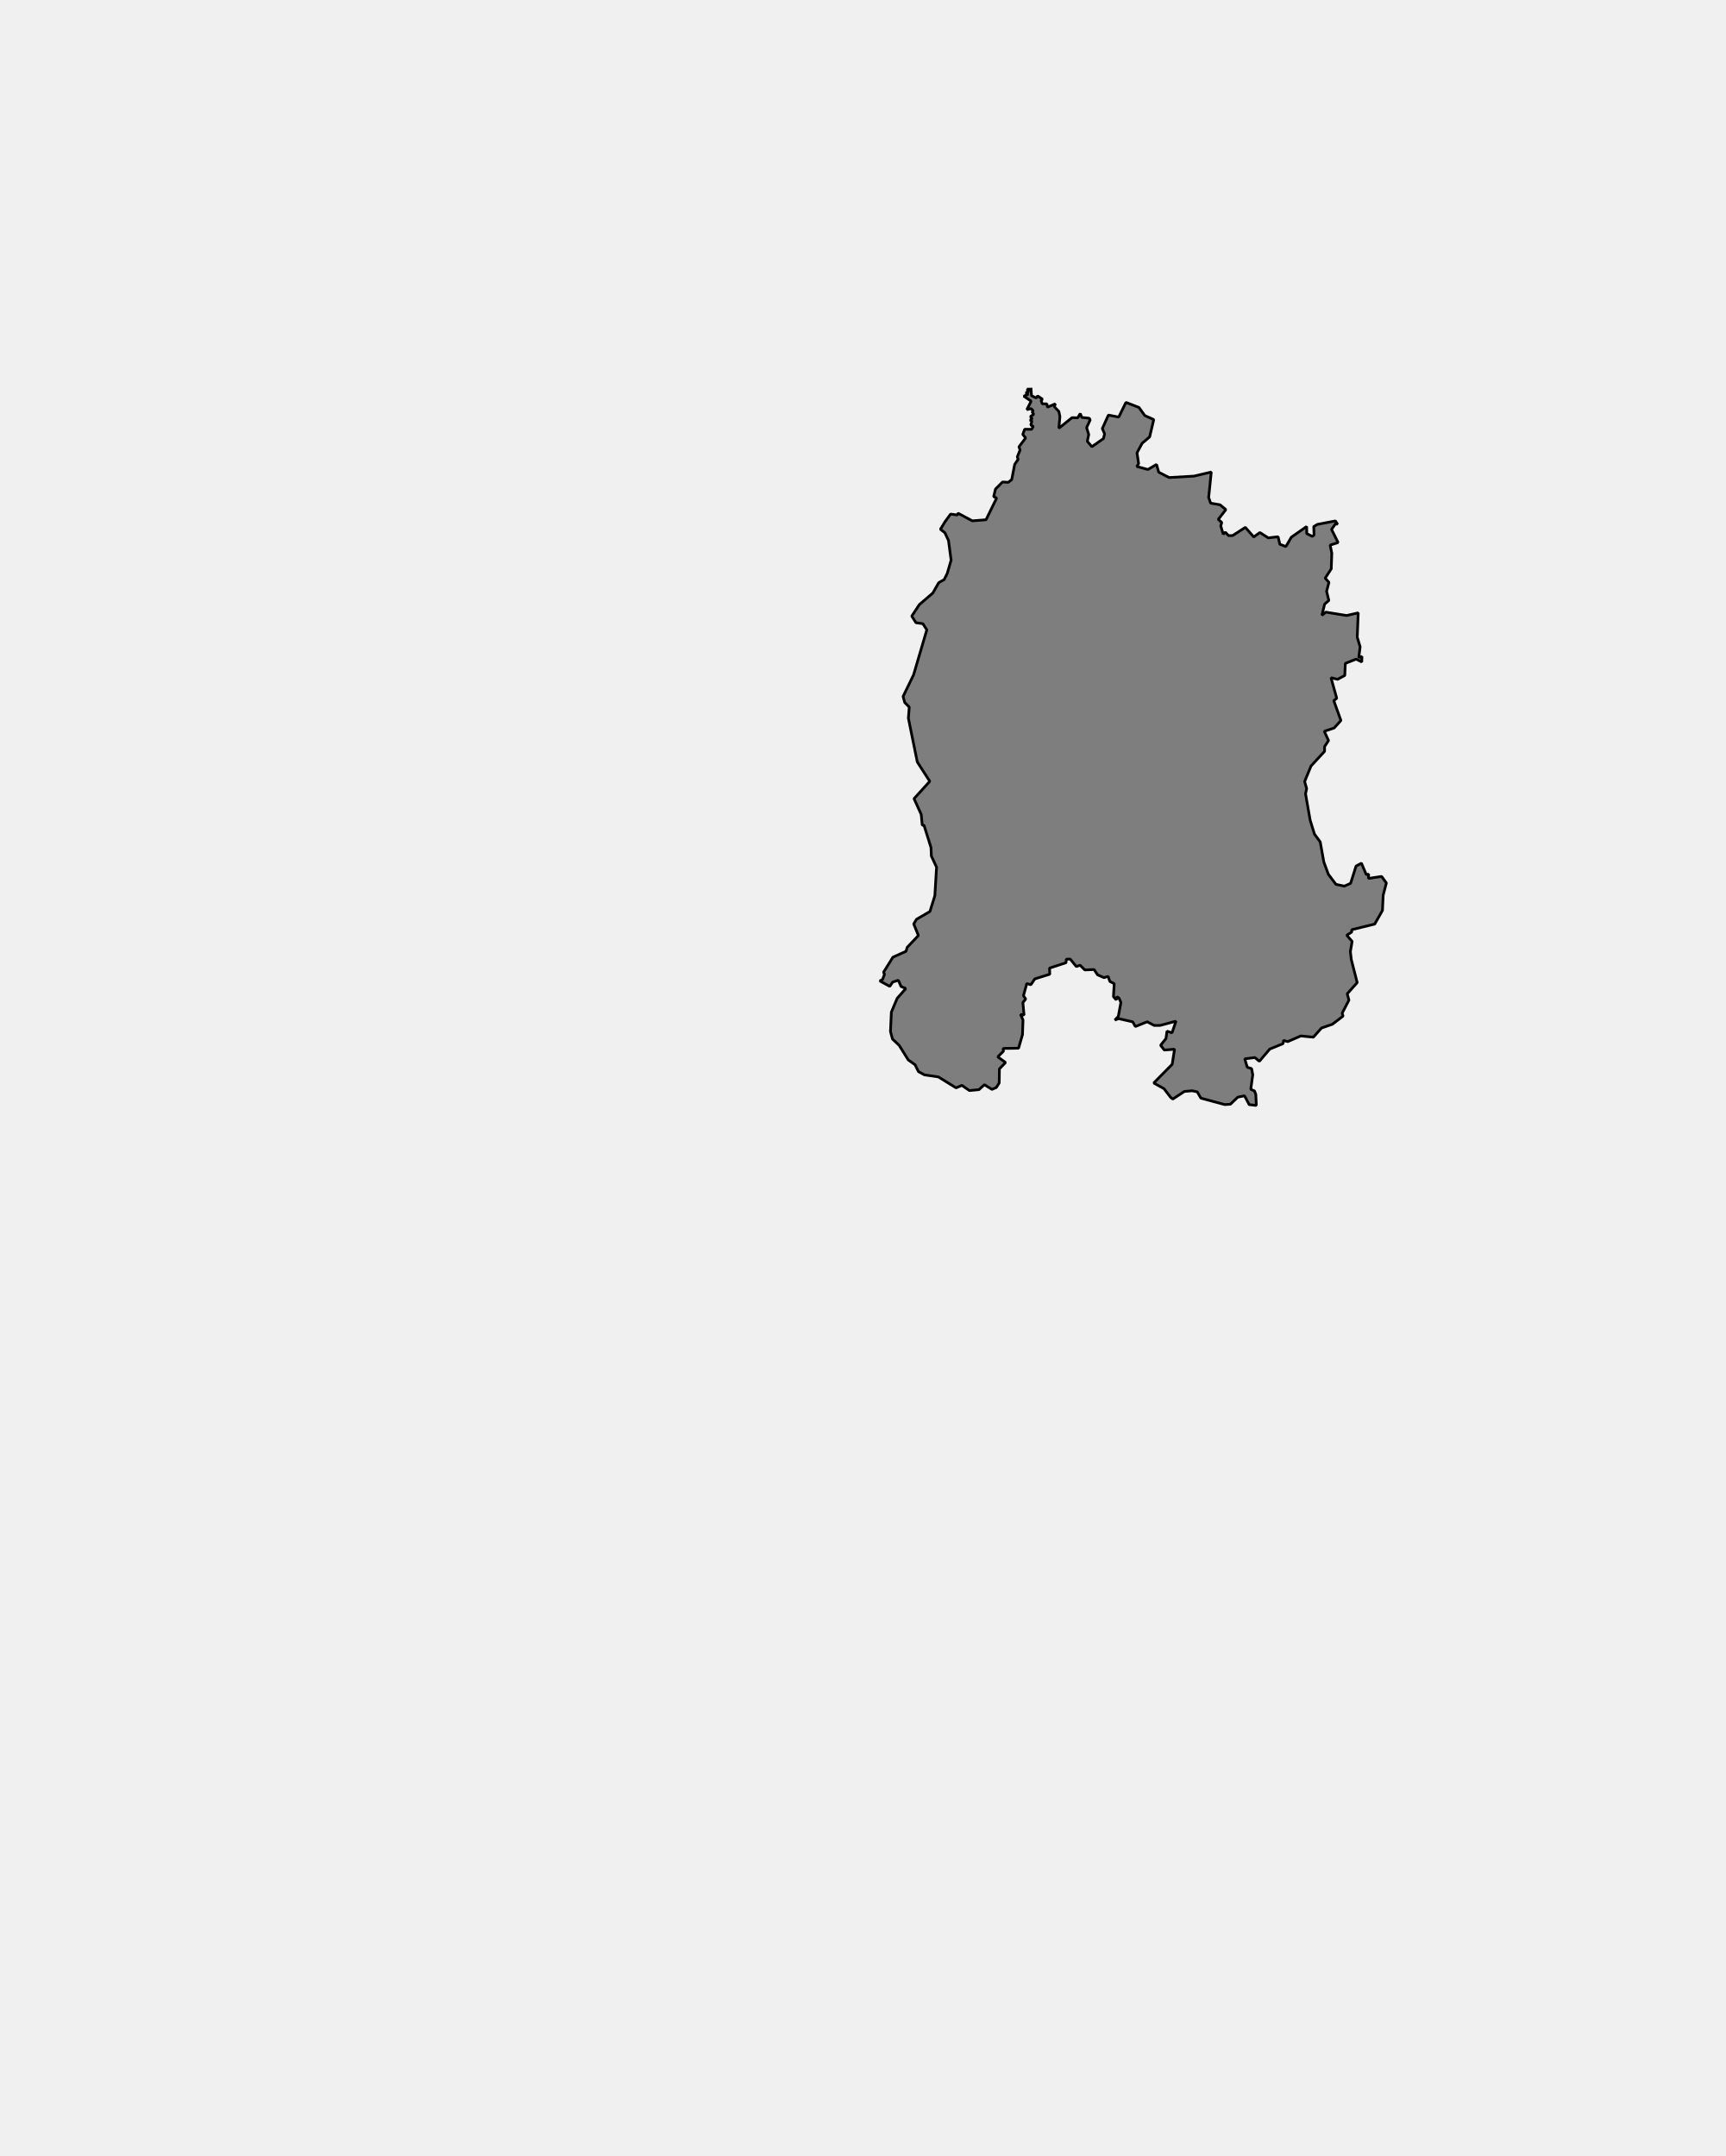
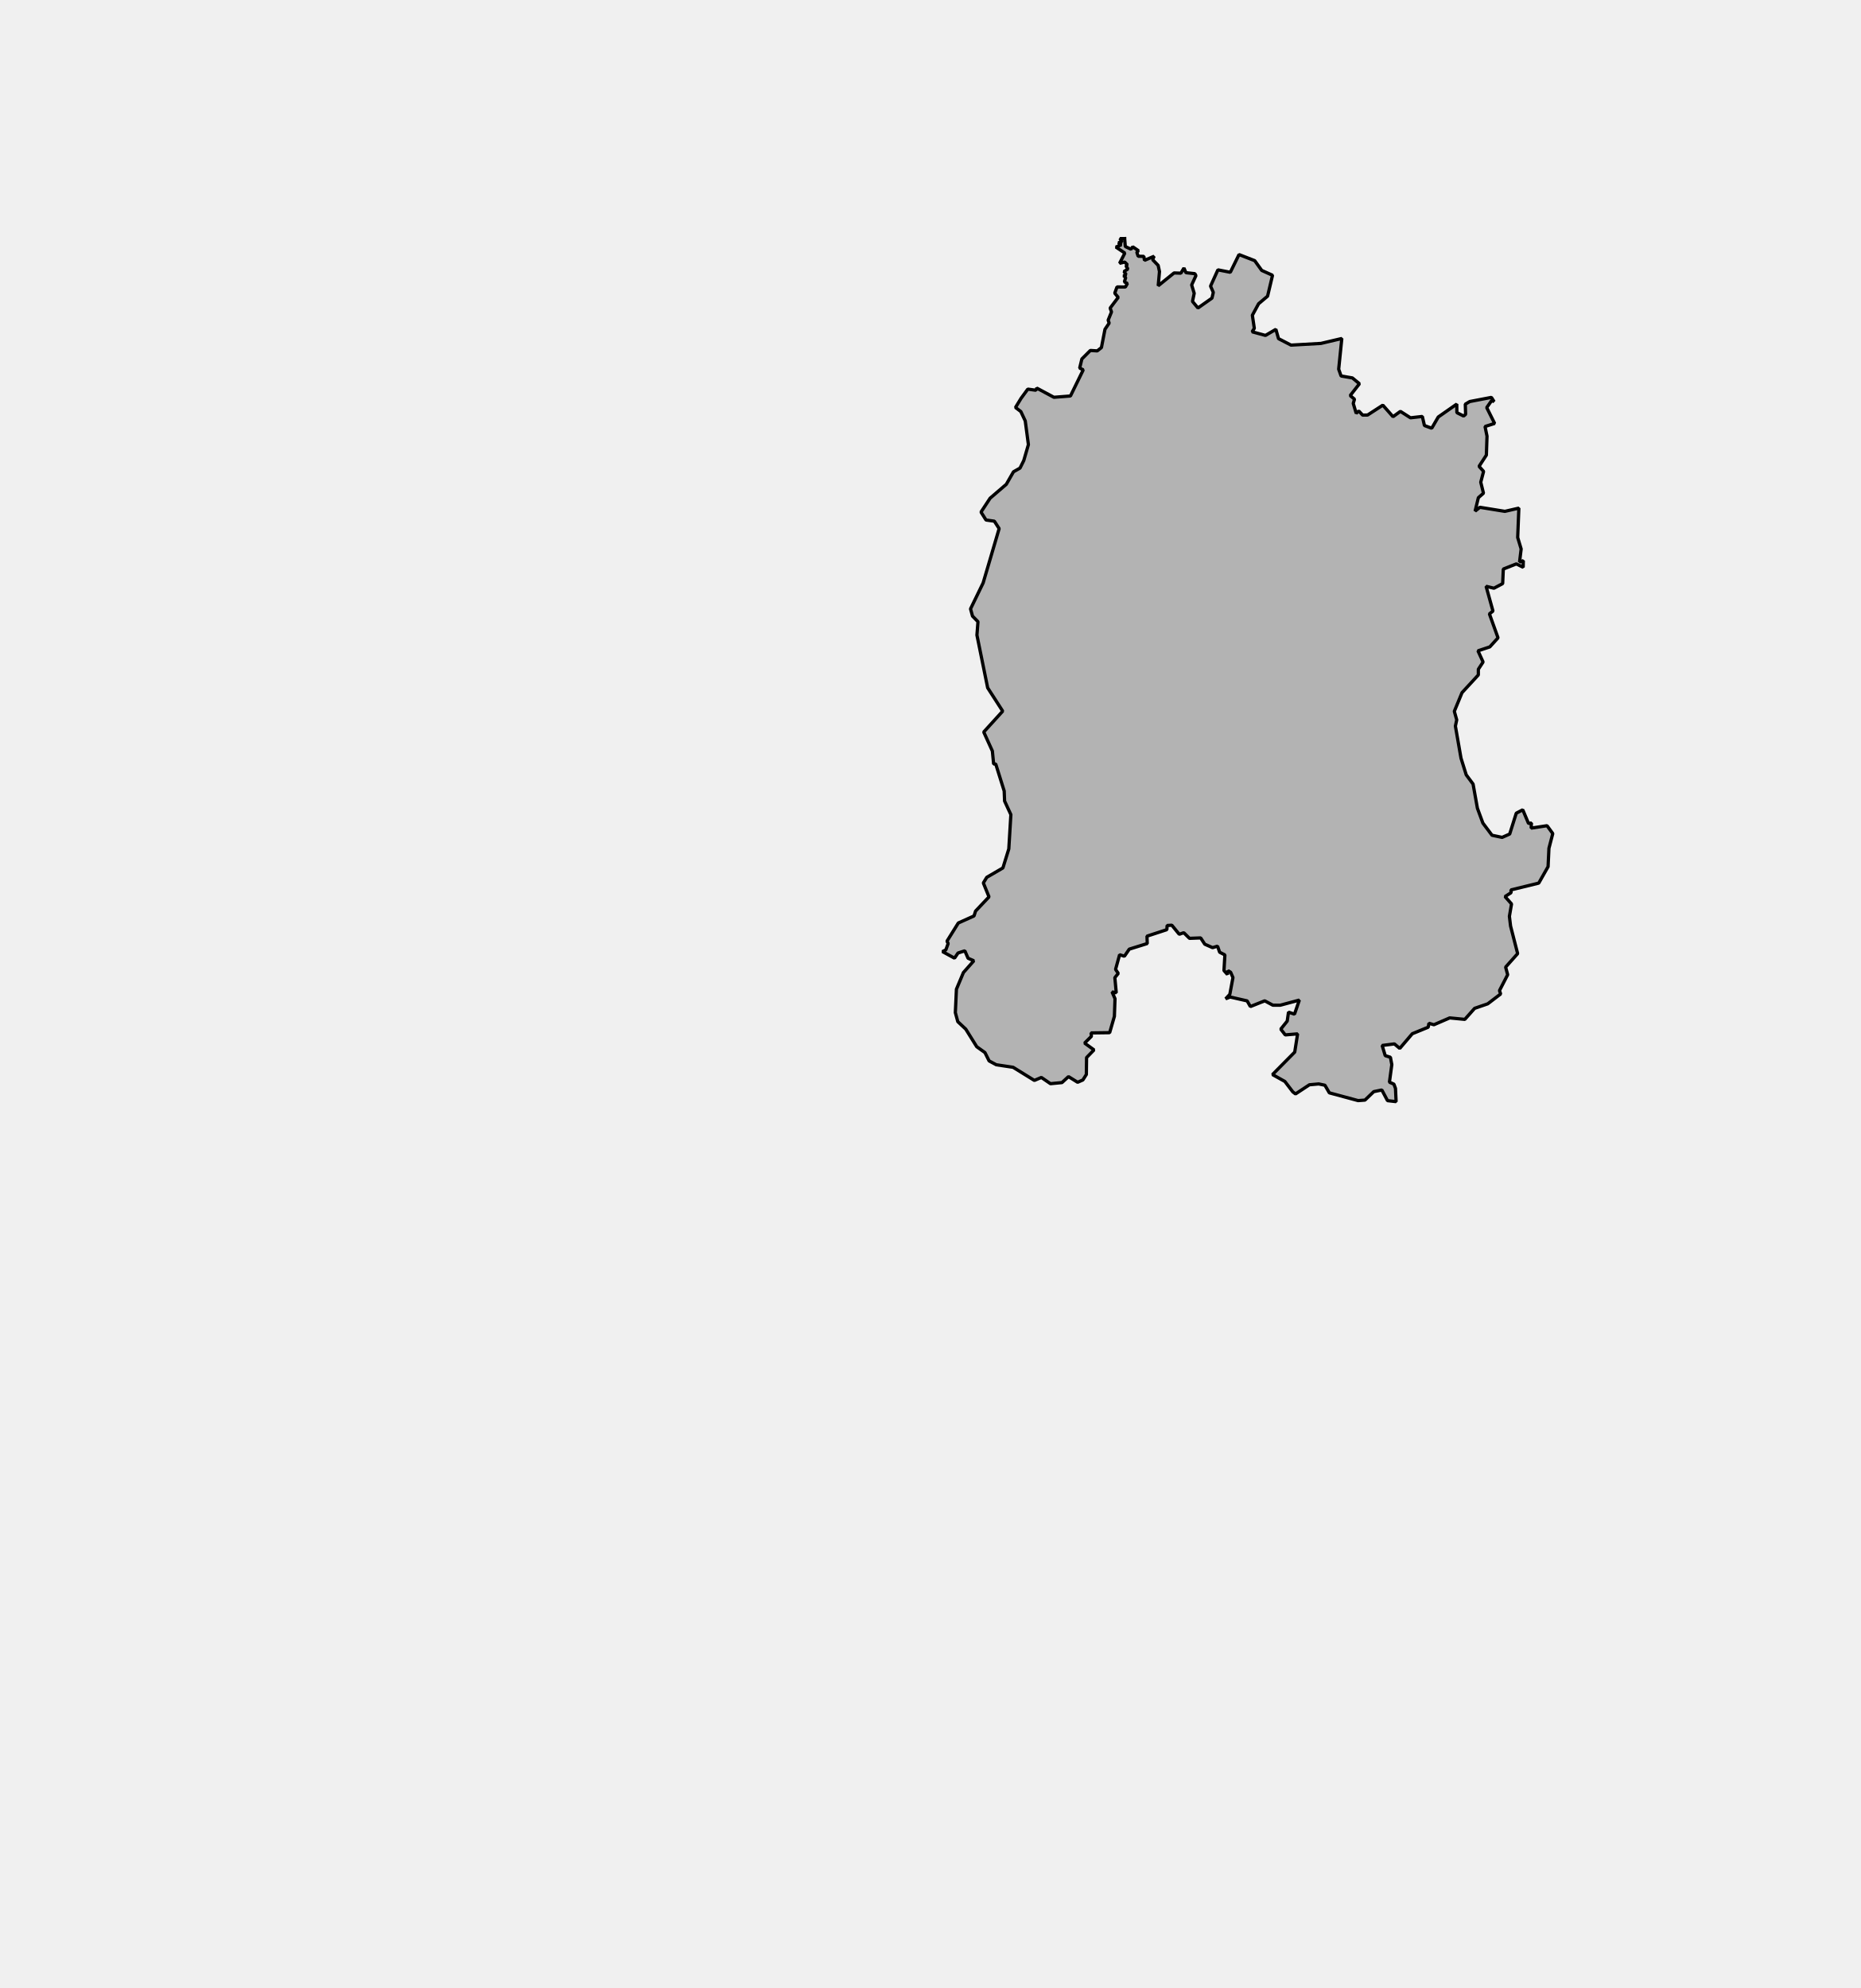
- <svg xmlns="http://www.w3.org/2000/svg" width="400.1" height="500" viewBox="0 0 1333.667 1666.669" version="1.2" id="svg3336">
+ <svg xmlns="http://www.w3.org/2000/svg" width="358.143" height="382.659" viewBox="0 0 1193.811 1275.531" version="1.2" id="svg3336">
  <defs id="defs3342" />
-   <g style="font-size:32.5px;font-style:normal;font-weight:400;fill:none;stroke:#000000;stroke-width:1;stroke-linecap:square;stroke-linejoin:bevel;stroke-opacity:1;font-family:MS Shell Dlg 2" id="g3346" font-style="normal" font-weight="400" font-size="32.5" transform="translate(271.8227,-1121.804)" />
-   <g style="font-size:32.5px;font-style:normal;font-weight:400;fill:none;stroke:#000000;stroke-width:1;stroke-linecap:square;stroke-linejoin:bevel;stroke-opacity:1;font-family:MS Shell Dlg 2" id="g3348" font-style="normal" font-weight="400" font-size="32.5" transform="matrix(11.8081,0,0,11.8081,271.8227,-1121.804)" />
-   <g style="font-size:32.5px;font-style:normal;font-weight:400;fill:#ffffff;fill-opacity:1;fill-rule:evenodd;stroke:none;font-family:MS Shell Dlg 2" id="g3350" font-style="normal" font-weight="400" font-size="32.5" transform="matrix(0.999751,0,0,0.999751,271.8227,-1121.804)" />
-   <g style="font-size:32.5px;font-style:normal;font-weight:400;fill:none;stroke:#000000;stroke-width:1;stroke-linecap:square;stroke-linejoin:bevel;stroke-opacity:1;font-family:MS Shell Dlg 2" id="g3354" font-style="normal" font-weight="400" font-size="32.5" transform="matrix(11.8081,0,0,11.8081,271.8227,-1121.804)" />
-   <g style="font-size:32.5px;font-style:normal;font-weight:400;fill:none;stroke:#000000;stroke-width:1;stroke-linecap:square;stroke-linejoin:bevel;stroke-opacity:1;font-family:MS Shell Dlg 2" id="g3356" font-style="normal" font-weight="400" font-size="32.5" transform="matrix(11.8081,0,0,11.8081,271.8227,-1121.804)" />
-   <g style="font-size:32.5px;font-style:normal;font-weight:400;fill:none;stroke:#000000;stroke-width:1;stroke-linecap:square;stroke-linejoin:bevel;stroke-opacity:1;font-family:MS Shell Dlg 2" id="g3358" font-style="normal" font-weight="400" font-size="32.5" transform="matrix(11.8081,0,0,11.8081,306.9387,-1058.873)" />
-   <g style="font-size:32.5px;font-style:normal;font-weight:400;fill:none;stroke:#000000;stroke-width:1;stroke-linecap:square;stroke-linejoin:bevel;stroke-opacity:1;font-family:MS Shell Dlg 2" id="g3360" font-style="normal" font-weight="400" font-size="32.5" transform="matrix(11.8081,0,0,11.8081,306.9387,-1058.873)" />
-   <g style="font-size:32.5px;font-style:normal;font-weight:400;fill:#ffffff;fill-opacity:1;fill-rule:evenodd;stroke:none;font-family:MS Shell Dlg 2" id="g3362" font-style="normal" font-weight="400" font-size="32.5" transform="matrix(11.8081,0,0,11.8081,306.9387,-1058.873)" />
-   <g style="font-size:32.5px;font-style:normal;font-weight:400;fill:none;stroke:#000000;stroke-width:1;stroke-linecap:square;stroke-linejoin:bevel;stroke-opacity:1;font-family:MS Shell Dlg 2" id="g3366" font-style="normal" font-weight="400" font-size="32.5" transform="matrix(11.8081,0,0,11.8081,306.9387,-1058.873)" />
-   <g style="font-size:32.5px;font-style:normal;font-weight:400;fill:#000000;fill-opacity:0;fill-rule:evenodd;stroke:none;font-family:MS Shell Dlg 2" id="g3368" font-style="normal" font-weight="400" font-size="32.5" transform="matrix(0.999751,0,0,0.999751,306.9387,-1058.873)">
+   <g style="font-size:32.5px;font-style:normal;font-weight:400;fill:none;stroke:#000000;stroke-width:1;stroke-linecap:square;stroke-linejoin:bevel;stroke-opacity:1;font-family:MS Shell Dlg 2" id="g3346" font-style="normal" font-weight="400" font-size="32.5" transform="translate(196.4781,-1269.533)" />
+   <g style="font-size:32.5px;font-style:normal;font-weight:400;fill:none;stroke:#000000;stroke-width:1;stroke-linecap:square;stroke-linejoin:bevel;stroke-opacity:1;font-family:MS Shell Dlg 2" id="g3348" font-style="normal" font-weight="400" font-size="32.5" transform="matrix(11.8081,0,0,11.8081,196.4781,-1269.533)" />
+   <g style="font-size:32.5px;font-style:normal;font-weight:400;fill:#ffffff;fill-opacity:1;fill-rule:evenodd;stroke:none;font-family:MS Shell Dlg 2" id="g3350" font-style="normal" font-weight="400" font-size="32.5" transform="matrix(0.999751,0,0,0.999751,196.4781,-1269.533)" />
+   <g style="font-size:32.5px;font-style:normal;font-weight:400;fill:none;stroke:#000000;stroke-width:1;stroke-linecap:square;stroke-linejoin:bevel;stroke-opacity:1;font-family:MS Shell Dlg 2" id="g3354" font-style="normal" font-weight="400" font-size="32.5" transform="matrix(11.8081,0,0,11.8081,196.4781,-1269.533)" />
+   <g style="font-size:32.5px;font-style:normal;font-weight:400;fill:none;stroke:#000000;stroke-width:1;stroke-linecap:square;stroke-linejoin:bevel;stroke-opacity:1;font-family:MS Shell Dlg 2" id="g3356" font-style="normal" font-weight="400" font-size="32.5" transform="matrix(11.8081,0,0,11.8081,196.4781,-1269.533)" />
+   <g style="font-size:32.5px;font-style:normal;font-weight:400;fill:none;stroke:#000000;stroke-width:1;stroke-linecap:square;stroke-linejoin:bevel;stroke-opacity:1;font-family:MS Shell Dlg 2" id="g3358" font-style="normal" font-weight="400" font-size="32.5" transform="matrix(11.8081,0,0,11.8081,231.5942,-1206.603)" />
+   <g style="font-size:32.5px;font-style:normal;font-weight:400;fill:none;stroke:#000000;stroke-width:1;stroke-linecap:square;stroke-linejoin:bevel;stroke-opacity:1;font-family:MS Shell Dlg 2" id="g3360" font-style="normal" font-weight="400" font-size="32.5" transform="matrix(11.8081,0,0,11.8081,231.5942,-1206.603)" />
+   <g style="font-size:32.5px;font-style:normal;font-weight:400;fill:#ffffff;fill-opacity:1;fill-rule:evenodd;stroke:none;font-family:MS Shell Dlg 2" id="g3362" font-style="normal" font-weight="400" font-size="32.5" transform="matrix(11.8081,0,0,11.8081,231.5942,-1206.603)" />
+   <g style="font-size:32.5px;font-style:normal;font-weight:400;fill:none;stroke:#000000;stroke-width:1;stroke-linecap:square;stroke-linejoin:bevel;stroke-opacity:1;font-family:MS Shell Dlg 2" id="g3366" font-style="normal" font-weight="400" font-size="32.5" transform="matrix(11.8081,0,0,11.8081,231.5942,-1206.603)" />
+   <g style="font-size:32.5px;font-style:normal;font-weight:400;fill:#000000;fill-opacity:0;fill-rule:evenodd;stroke:none;font-family:MS Shell Dlg 2" id="g3368" font-style="normal" font-weight="400" font-size="32.5" transform="matrix(0.999751,0,0,0.999751,231.5942,-1206.603)">
    <path style="fill-rule:evenodd" id="path3370" d="m 0,0 3438,0 0,2354 L 0,2354 0,0" vector-effect="non-scaling-stroke" />
  </g>
-   <path vector-effect="none" d="m 796.87,300.815 0.385,5.09 3.706,1.738 1.04,-1.577 3.753,2.554 -1.107,0.908 0.857,2.613 3.652,0.087 0.412,2.554 6.17,-2.649 -0.938,2.205 3.544,3.669 0.851,3.96 -0.824,9.125 10.187,-8.243 4.374,0.159 1.964,-3.317 1.249,2.989 5.765,0.645 0.662,1.275 -2.734,5.961 1.627,5.353 -1.094,5.215 3.51,4.206 8.985,-6.322 0.851,-3.679 -1.762,-4.027 4.719,-10.441 7.966,1.564 5.583,-11.37 10.065,3.912 4.509,6.268 6.926,3.103 -3.186,13.424 -5.752,4.849 -4.01,7.396 1.256,8.381 -1.418,2.216 8.58,2.332 6.67,-3.906 1.688,5.973 8.033,4.15 19.199,-1.092 13.38,-3.152 -2.005,19.695 1.546,4.367 7.25,1.237 4.509,3.739 -5.914,7.588 2.761,2.314 -0.81,2.701 1.897,6.38 1.64,-1.522 2.464,2.647 3.2,-0.043 9.788,-6.334 6.528,7.413 4.732,-3.428 6.467,4.131 7.601,-0.869 1.357,5.827 4.671,1.736 4.192,-7.209 11.874,-8.289 0.074,5.499 4.341,2.171 1.262,-1.09 -0.209,-6.512 2.869,-1.704 13.886,-2.661 1.728,2.736 -1.532,-0.745 -3.2,4.558 5.07,10.167 -6.157,1.971 1.276,6.223 -0.412,12.112 -4.698,7.23 2.916,3.232 -1.829,6.934 1.755,7.056 -3.281,2.888 -2.1,8.613 3.085,-2.451 16.026,2.601 8.965,-2.074 -0.749,18.856 2.221,7.37 -1.026,8.35 2.417,-0.856 -0.095,4.247 -4.395,-2.178 -8.344,3.302 -0.412,9.336 -5.61,2.966 -5.036,-1.24 4.422,15.905 -2.282,1.801 5.522,15.371 -5.279,5.815 -7.588,2.514 3.288,7.165 -3.038,4.665 -0.014,3.651 -10.47,11.364 -4.935,11.973 1.539,5.493 -0.851,3.993 3.598,20.569 3.348,10.699 4.395,5.911 2.788,15.542 3.51,9.507 5.853,7.802 6.494,1.37 4.854,-2.158 4.206,-13.364 4.179,-2.185 3.699,8.781 1.877,-0.322 -0.216,3.302 10.214,-1.555 3.672,5.048 -2.457,9.459 -0.553,11.774 -5.988,10.555 -17.815,4.363 0.068,1.774 -3.888,2.5 4.179,4.733 -1.37,7.939 0.749,6.233 4.543,17.706 -7.716,8.651 1.316,4.877 -5.259,10.179 0.756,2.171 -8.276,6.315 -8.431,2.911 -6.285,7.082 -9.694,-0.952 -10.139,4.391 -3.186,-0.938 -0.446,2.507 -10.234,4.199 -8.033,9.425 -3.443,-2.897 -7.864,1 1.978,6.528 3.328,1.041 0.898,4.713 -1.526,11.274 2.869,1.26 1.013,2.726 0.398,8.5 -5.509,-0.637 -3.638,-6.843 -5.178,1.062 -5.65,5.425 -4.401,0.329 -18.463,-4.987 -2.829,-4.87 -3.969,-0.836 -5.967,0.534 -8.931,5.884 -1.728,-1.336 -5.103,-6.678 -7.932,-4.418 14.257,-14.412 1.85,-11.706 -7.925,0.671 -2.876,-3.706 4.138,-5.158 0.83,-5.74 3.841,1.301 3.112,-9.041 -12.246,3.295 -4.752,-0.021 -5.232,-2.795 -9.188,3.671 -2.072,-3.63 -10.902,-2.486 -2.896,1.137 2.687,-2.849 2.005,-10.761 -1.478,-3.411 -1.654,-1.007 -0.405,2.425 -2.221,-2.514 0.581,-10.048 -3.355,-1.706 -1.35,-3.897 -3.2,0.959 -4.995,-2.219 -2.633,-4.034 -7.169,0.281 -3.659,-3.617 -2.923,1.007 -4.752,-5.822 -3.024,0.192 -0.162,2.658 -12.759,4.185 0.182,4.733 -11.53,3.589 -3.126,4.562 -3.085,-0.979 -2.592,9.411 1.742,2.575 -2.201,2.719 0.905,9.733 -2.707,-0.589 1.904,4.363 -0.392,11.316 -3.038,10.487 -11.942,0.158 0.25,2.164 -4.388,4.363 6.042,4.37 -4.779,4.925 -0.128,10.836 -2.241,3.528 -3.369,1.486 -5.859,-3.644 -4.179,3.836 -7.378,0.712 -5.846,-4.007 -4.482,1.911 -13.65,-8.432 -10.794,-1.617 -4.597,-2.48 -2.666,-5.343 -5.272,-3.754 -7.027,-11.274 -5.124,-4.815 -1.573,-5.788 0.695,-15.014 4.489,-10.706 6.697,-7.555 -3.713,-1.596 -2.079,-4.788 -4.374,1.411 -2.234,3.315 -7.73,-4.226 2.16,-1.11 1.492,-4.11 -0.776,-1.445 7.277,-11.685 10.085,-4.528 0.986,-3.117 8.621,-9.11 -3.632,-8.939 2.201,-3.61 10.349,-6.021 3.787,-12.206 1.323,-22.001 -4.03,-8.706 -0.257,-6.446 -5.428,-17.323 -1.343,0 -0.81,-8.329 -5.542,-12.192 12.171,-13.398 -9.653,-14.98 -6.879,-33.782 0.662,-8.631 -3.497,-3.569 -1.269,-4.651 8.081,-16.651 10.268,-34.851 -3.065,-4.761 -5.36,-0.76 -3.207,-5.096 5.839,-8.887 10.389,-8.918 4.604,-8.032 4.199,-2.378 2.403,-4.852 2.97,-10.199 -2.025,-15.222 -2.828,-6.008 -3.423,-2.605 3.578,-5.882 4.314,-5.895 5.205,0.72 0.54,-1.383 11.004,5.898 10.612,-0.831 8.216,-16.788 -2.295,-1.109 1.411,-5.854 5.454,-5.463 4.408,0.27 2.68,-2.112 2.275,-11.74 2.68,-3.96 -0.641,-1.899 2.153,-5.303 -0.884,-2.436 5.184,-6.868 -2.221,-2.72 1.451,-3.982 5.387,0.036 1.283,-2.263 -1.951,-1.013 0.878,-2.861 -1.364,-1.016 1.607,-0.912 -1.37,-1.842 2.531,-1.665 -1.242,-1.922 0.878,-0.823 -1.708,-1.689 -3.274,0.805 3.369,-6.572 -5.731,-3.853 3.456,-1.423 -1.924,-1.359 2.275,-0.522 -1.195,-2.133 3.024,-6.9e-4" id="path3402" style="font-size:medium;font-style:normal;font-weight:400;fill:#777777;fill-opacity:0.941;fill-rule:evenodd;stroke:#000000;stroke-width:2.088;stroke-linecap:square;stroke-linejoin:bevel;stroke-opacity:1;font-family:MS Shell Dlg 2" />
-   <g style="font-size:32.5px;font-style:normal;font-weight:400;fill:none;stroke:#000000;stroke-width:1;stroke-linecap:square;stroke-linejoin:bevel;stroke-opacity:1;font-family:MS Shell Dlg 2" id="g3412" font-style="normal" font-weight="400" font-size="32.5" transform="matrix(11.8081,0,0,11.8081,306.9387,-1058.873)" />
-   <g style="font-size:32.5px;font-style:normal;font-weight:400;fill:none;stroke:#000000;stroke-width:1;stroke-linecap:square;stroke-linejoin:bevel;stroke-opacity:1;font-family:MS Shell Dlg 2" id="g3414" font-style="normal" font-weight="400" font-size="32.5" transform="matrix(11.8081,0,0,11.8081,306.9387,-1058.873)" />
-   <g style="font-size:32.5px;font-style:normal;font-weight:400;fill:none;stroke:#000000;stroke-width:1;stroke-linecap:square;stroke-linejoin:bevel;stroke-opacity:1;font-family:MS Shell Dlg 2" id="g3416" font-style="normal" font-weight="400" font-size="32.5" transform="matrix(11.8081,0,0,11.8081,306.9387,-1058.873)" />
-   <g style="font-size:32.5px;font-style:normal;font-weight:400;fill:none;stroke:#000000;stroke-width:1;stroke-linecap:square;stroke-linejoin:bevel;stroke-opacity:1;font-family:MS Shell Dlg 2" id="g3418" font-style="normal" font-weight="400" font-size="32.5" transform="translate(271.8227,-1121.804)" />
-   <g style="font-size:32.5px;font-style:normal;font-weight:400;fill:none;stroke:#000000;stroke-width:1;stroke-linecap:square;stroke-linejoin:bevel;stroke-opacity:1;font-family:MS Shell Dlg 2" id="g3420" font-style="normal" font-weight="400" font-size="32.5" transform="matrix(11.8081,0,0,11.8081,306.9387,-1058.873)" />
-   <g style="font-size:32.5px;font-style:normal;font-weight:400;fill:none;stroke:#000000;stroke-width:1;stroke-linecap:square;stroke-linejoin:bevel;stroke-opacity:1;font-family:MS Shell Dlg 2" id="g3422" font-style="normal" font-weight="400" font-size="32.5" transform="matrix(11.8081,0,0,11.8081,306.9387,-1058.873)" />
-   <g style="font-size:32.5px;font-style:normal;font-weight:400;fill:none;stroke:#000000;stroke-width:1;stroke-linecap:square;stroke-linejoin:bevel;stroke-opacity:1;font-family:MS Shell Dlg 2" id="g3424" font-style="normal" font-weight="400" font-size="32.5" transform="matrix(11.8081,0,0,11.8081,306.9387,-1058.873)" />
-   <g style="font-size:32.5px;font-style:normal;font-weight:400;fill:none;stroke:#000000;stroke-width:1;stroke-linecap:square;stroke-linejoin:bevel;stroke-opacity:1;font-family:MS Shell Dlg 2" id="g3426" font-style="normal" font-weight="400" font-size="32.5" transform="matrix(11.8081,0,0,11.8081,306.9387,-1058.873)" />
-   <g style="font-size:32.5px;font-style:normal;font-weight:400;fill:none;stroke:#000000;stroke-width:1;stroke-linecap:square;stroke-linejoin:bevel;stroke-opacity:1;font-family:MS Shell Dlg 2" id="g3428" font-style="normal" font-weight="400" font-size="32.5" transform="matrix(11.8081,0,0,11.8081,271.8227,-1121.804)" />
-   <g style="font-size:32.5px;font-style:normal;font-weight:400;fill:none;stroke:#000000;stroke-width:1;stroke-linecap:square;stroke-linejoin:bevel;stroke-opacity:1;font-family:MS Shell Dlg 2" id="g3430" font-style="normal" font-weight="400" font-size="32.5" transform="matrix(11.8081,0,0,11.8081,271.8227,-1121.804)" />
-   <g style="font-size:32.5px;font-style:normal;font-weight:400;fill:none;stroke:#000000;stroke-width:1;stroke-linecap:square;stroke-linejoin:bevel;stroke-opacity:1;font-family:MS Shell Dlg 2" id="g3432" font-style="normal" font-weight="400" font-size="32.5" transform="translate(271.8227,-1121.804)" />
+   <path vector-effect="none" d="m 721.525,153.085 0.385,5.09 3.706,1.738 1.04,-1.577 3.753,2.554 -1.107,0.908 0.857,2.613 3.652,0.087 0.412,2.554 6.17,-2.649 -0.938,2.205 3.544,3.669 0.851,3.96 -0.824,9.125 10.187,-8.243 4.374,0.159 1.964,-3.317 1.249,2.989 5.765,0.645 0.662,1.275 -2.734,5.961 1.627,5.353 -1.094,5.215 3.51,4.206 8.985,-6.322 0.851,-3.679 -1.762,-4.027 4.719,-10.441 7.966,1.564 5.583,-11.37 10.065,3.912 4.509,6.268 6.926,3.103 -3.186,13.424 -5.752,4.849 -4.01,7.396 1.256,8.381 -1.418,2.216 8.58,2.332 6.67,-3.906 1.688,5.973 8.033,4.15 19.199,-1.092 13.38,-3.152 -2.005,19.695 1.546,4.367 7.25,1.237 4.509,3.739 -5.914,7.588 2.761,2.314 -0.81,2.701 1.897,6.38 1.64,-1.522 2.464,2.647 3.2,-0.043 9.788,-6.334 6.528,7.413 4.732,-3.428 6.467,4.131 7.601,-0.869 1.357,5.827 4.671,1.736 4.192,-7.209 11.874,-8.289 0.074,5.499 4.341,2.171 1.262,-1.09 -0.209,-6.512 2.869,-1.704 13.886,-2.661 1.728,2.736 -1.532,-0.745 -3.2,4.558 5.07,10.167 -6.157,1.971 1.276,6.223 -0.412,12.112 -4.698,7.23 2.916,3.232 -1.829,6.934 1.755,7.056 -3.281,2.888 -2.1,8.613 3.085,-2.451 16.026,2.601 8.965,-2.074 -0.749,18.856 2.221,7.37 -1.026,8.35 2.417,-0.856 -0.095,4.247 -4.395,-2.178 -8.344,3.302 -0.412,9.336 -5.61,2.966 -5.036,-1.24 4.422,15.905 -2.282,1.801 5.522,15.371 -5.279,5.815 -7.588,2.514 3.288,7.165 -3.038,4.665 -0.014,3.651 -10.47,11.364 -4.935,11.973 1.539,5.493 -0.851,3.993 3.598,20.569 3.348,10.699 4.395,5.911 2.788,15.542 3.51,9.507 5.853,7.802 6.494,1.37 4.854,-2.158 4.206,-13.364 4.179,-2.185 3.699,8.781 1.877,-0.322 -0.216,3.302 10.214,-1.555 3.672,5.048 -2.457,9.459 -0.553,11.774 -5.988,10.555 -17.815,4.363 0.068,1.774 -3.888,2.5 4.179,4.733 -1.37,7.939 0.749,6.233 4.543,17.706 -7.716,8.651 1.316,4.877 -5.259,10.179 0.756,2.171 -8.276,6.315 -8.431,2.911 -6.285,7.082 -9.694,-0.952 -10.139,4.391 -3.186,-0.938 -0.446,2.507 -10.234,4.199 -8.033,9.425 -3.443,-2.897 -7.864,1 1.978,6.528 3.328,1.041 0.898,4.713 -1.526,11.274 2.869,1.26 1.013,2.726 0.398,8.5 -5.509,-0.637 -3.638,-6.843 -5.178,1.062 -5.65,5.425 -4.401,0.329 -18.463,-4.987 -2.829,-4.87 -3.969,-0.836 -5.967,0.534 -8.931,5.884 -1.728,-1.336 -5.103,-6.678 -7.932,-4.418 14.257,-14.412 1.85,-11.706 -7.925,0.671 -2.876,-3.706 4.138,-5.158 0.83,-5.74 3.841,1.301 3.112,-9.041 -12.246,3.295 -4.752,-0.021 -5.232,-2.795 -9.188,3.671 -2.072,-3.63 -10.902,-2.486 -2.896,1.137 2.687,-2.849 2.005,-10.761 -1.478,-3.411 -1.654,-1.007 -0.405,2.425 -2.221,-2.514 0.581,-10.048 -3.355,-1.706 -1.35,-3.897 -3.2,0.959 -4.995,-2.219 -2.633,-4.034 -7.169,0.281 -3.659,-3.617 -2.923,1.007 -4.752,-5.822 -3.024,0.192 -0.162,2.658 -12.759,4.185 0.182,4.733 -11.53,3.589 -3.126,4.562 -3.085,-0.979 -2.592,9.411 1.742,2.575 -2.201,2.719 0.905,9.733 -2.707,-0.589 1.904,4.363 -0.392,11.316 -3.038,10.487 -11.942,0.158 0.25,2.164 -4.388,4.363 6.042,4.37 -4.779,4.925 -0.128,10.836 -2.241,3.528 -3.369,1.486 -5.859,-3.644 -4.179,3.836 -7.378,0.712 -5.846,-4.007 -4.482,1.911 -13.65,-8.432 -10.794,-1.617 -4.597,-2.48 -2.666,-5.343 -5.272,-3.754 -7.027,-11.274 -5.124,-4.815 -1.573,-5.788 0.695,-15.014 4.489,-10.706 6.697,-7.555 -3.713,-1.596 -2.079,-4.788 -4.374,1.411 -2.234,3.315 -7.73,-4.226 2.16,-1.11 1.492,-4.11 -0.776,-1.445 7.277,-11.685 10.085,-4.528 0.986,-3.117 8.621,-9.11 -3.632,-8.939 2.201,-3.61 10.349,-6.021 3.787,-12.206 1.323,-22.001 -4.03,-8.706 -0.257,-6.446 -5.428,-17.323 -1.343,0 -0.81,-8.329 -5.542,-12.192 12.171,-13.398 -9.653,-14.98 -6.879,-33.782 0.662,-8.631 -3.497,-3.569 -1.269,-4.651 8.081,-16.651 10.268,-34.851 -3.065,-4.761 -5.36,-0.76 -3.207,-5.096 5.839,-8.887 10.389,-8.918 4.604,-8.032 4.199,-2.378 2.403,-4.852 2.97,-10.199 -2.025,-15.222 -2.828,-6.008 -3.423,-2.605 3.578,-5.882 4.314,-5.895 5.205,0.72 0.54,-1.383 11.004,5.898 10.612,-0.831 8.216,-16.788 -2.295,-1.109 1.411,-5.854 5.454,-5.463 4.408,0.27 2.68,-2.112 2.275,-11.74 2.68,-3.96 -0.641,-1.899 2.153,-5.303 -0.884,-2.436 5.184,-6.868 -2.221,-2.72 1.451,-3.982 5.387,0.036 1.283,-2.263 -1.951,-1.013 0.878,-2.861 -1.364,-1.016 1.607,-0.912 -1.37,-1.842 2.531,-1.665 -1.242,-1.922 0.878,-0.823 -1.708,-1.689 -3.274,0.805 3.369,-6.572 -5.731,-3.853 3.456,-1.423 -1.924,-1.359 2.275,-0.522 -1.195,-2.133 3.024,-6.9e-4" id="path3402" style="font-size:medium;font-style:normal;font-weight:400;fill:#b3b3b3;fill-opacity:1;fill-rule:evenodd;stroke:#000000;stroke-width:2.088;stroke-linecap:square;stroke-linejoin:bevel;stroke-opacity:1;font-family:MS Shell Dlg 2" />
+   <g style="font-size:32.5px;font-style:normal;font-weight:400;fill:none;stroke:#000000;stroke-width:1;stroke-linecap:square;stroke-linejoin:bevel;stroke-opacity:1;font-family:MS Shell Dlg 2" id="g3412" font-style="normal" font-weight="400" font-size="32.5" transform="matrix(11.8081,0,0,11.8081,231.5942,-1206.603)" />
+   <g style="font-size:32.5px;font-style:normal;font-weight:400;fill:none;stroke:#000000;stroke-width:1;stroke-linecap:square;stroke-linejoin:bevel;stroke-opacity:1;font-family:MS Shell Dlg 2" id="g3414" font-style="normal" font-weight="400" font-size="32.5" transform="matrix(11.8081,0,0,11.8081,231.5942,-1206.603)" />
+   <g style="font-size:32.5px;font-style:normal;font-weight:400;fill:none;stroke:#000000;stroke-width:1;stroke-linecap:square;stroke-linejoin:bevel;stroke-opacity:1;font-family:MS Shell Dlg 2" id="g3416" font-style="normal" font-weight="400" font-size="32.5" transform="matrix(11.8081,0,0,11.8081,231.5942,-1206.603)" />
+   <g style="font-size:32.5px;font-style:normal;font-weight:400;fill:none;stroke:#000000;stroke-width:1;stroke-linecap:square;stroke-linejoin:bevel;stroke-opacity:1;font-family:MS Shell Dlg 2" id="g3418" font-style="normal" font-weight="400" font-size="32.5" transform="translate(196.4781,-1269.533)" />
+   <g style="font-size:32.5px;font-style:normal;font-weight:400;fill:none;stroke:#000000;stroke-width:1;stroke-linecap:square;stroke-linejoin:bevel;stroke-opacity:1;font-family:MS Shell Dlg 2" id="g3420" font-style="normal" font-weight="400" font-size="32.5" transform="matrix(11.8081,0,0,11.8081,231.5942,-1206.603)" />
+   <g style="font-size:32.5px;font-style:normal;font-weight:400;fill:none;stroke:#000000;stroke-width:1;stroke-linecap:square;stroke-linejoin:bevel;stroke-opacity:1;font-family:MS Shell Dlg 2" id="g3422" font-style="normal" font-weight="400" font-size="32.5" transform="matrix(11.8081,0,0,11.8081,231.5942,-1206.603)" />
+   <g style="font-size:32.5px;font-style:normal;font-weight:400;fill:none;stroke:#000000;stroke-width:1;stroke-linecap:square;stroke-linejoin:bevel;stroke-opacity:1;font-family:MS Shell Dlg 2" id="g3424" font-style="normal" font-weight="400" font-size="32.5" transform="matrix(11.8081,0,0,11.8081,231.5942,-1206.603)" />
+   <g style="font-size:32.5px;font-style:normal;font-weight:400;fill:none;stroke:#000000;stroke-width:1;stroke-linecap:square;stroke-linejoin:bevel;stroke-opacity:1;font-family:MS Shell Dlg 2" id="g3426" font-style="normal" font-weight="400" font-size="32.5" transform="matrix(11.8081,0,0,11.8081,231.5942,-1206.603)" />
+   <g style="font-size:32.5px;font-style:normal;font-weight:400;fill:none;stroke:#000000;stroke-width:1;stroke-linecap:square;stroke-linejoin:bevel;stroke-opacity:1;font-family:MS Shell Dlg 2" id="g3428" font-style="normal" font-weight="400" font-size="32.5" transform="matrix(11.8081,0,0,11.8081,196.4781,-1269.533)" />
+   <g style="font-size:32.5px;font-style:normal;font-weight:400;fill:none;stroke:#000000;stroke-width:1;stroke-linecap:square;stroke-linejoin:bevel;stroke-opacity:1;font-family:MS Shell Dlg 2" id="g3430" font-style="normal" font-weight="400" font-size="32.5" transform="matrix(11.8081,0,0,11.8081,196.4781,-1269.533)" />
+   <g style="font-size:32.5px;font-style:normal;font-weight:400;fill:none;stroke:#000000;stroke-width:1;stroke-linecap:square;stroke-linejoin:bevel;stroke-opacity:1;font-family:MS Shell Dlg 2" id="g3432" font-style="normal" font-weight="400" font-size="32.5" transform="translate(196.4781,-1269.533)" />
</svg>
